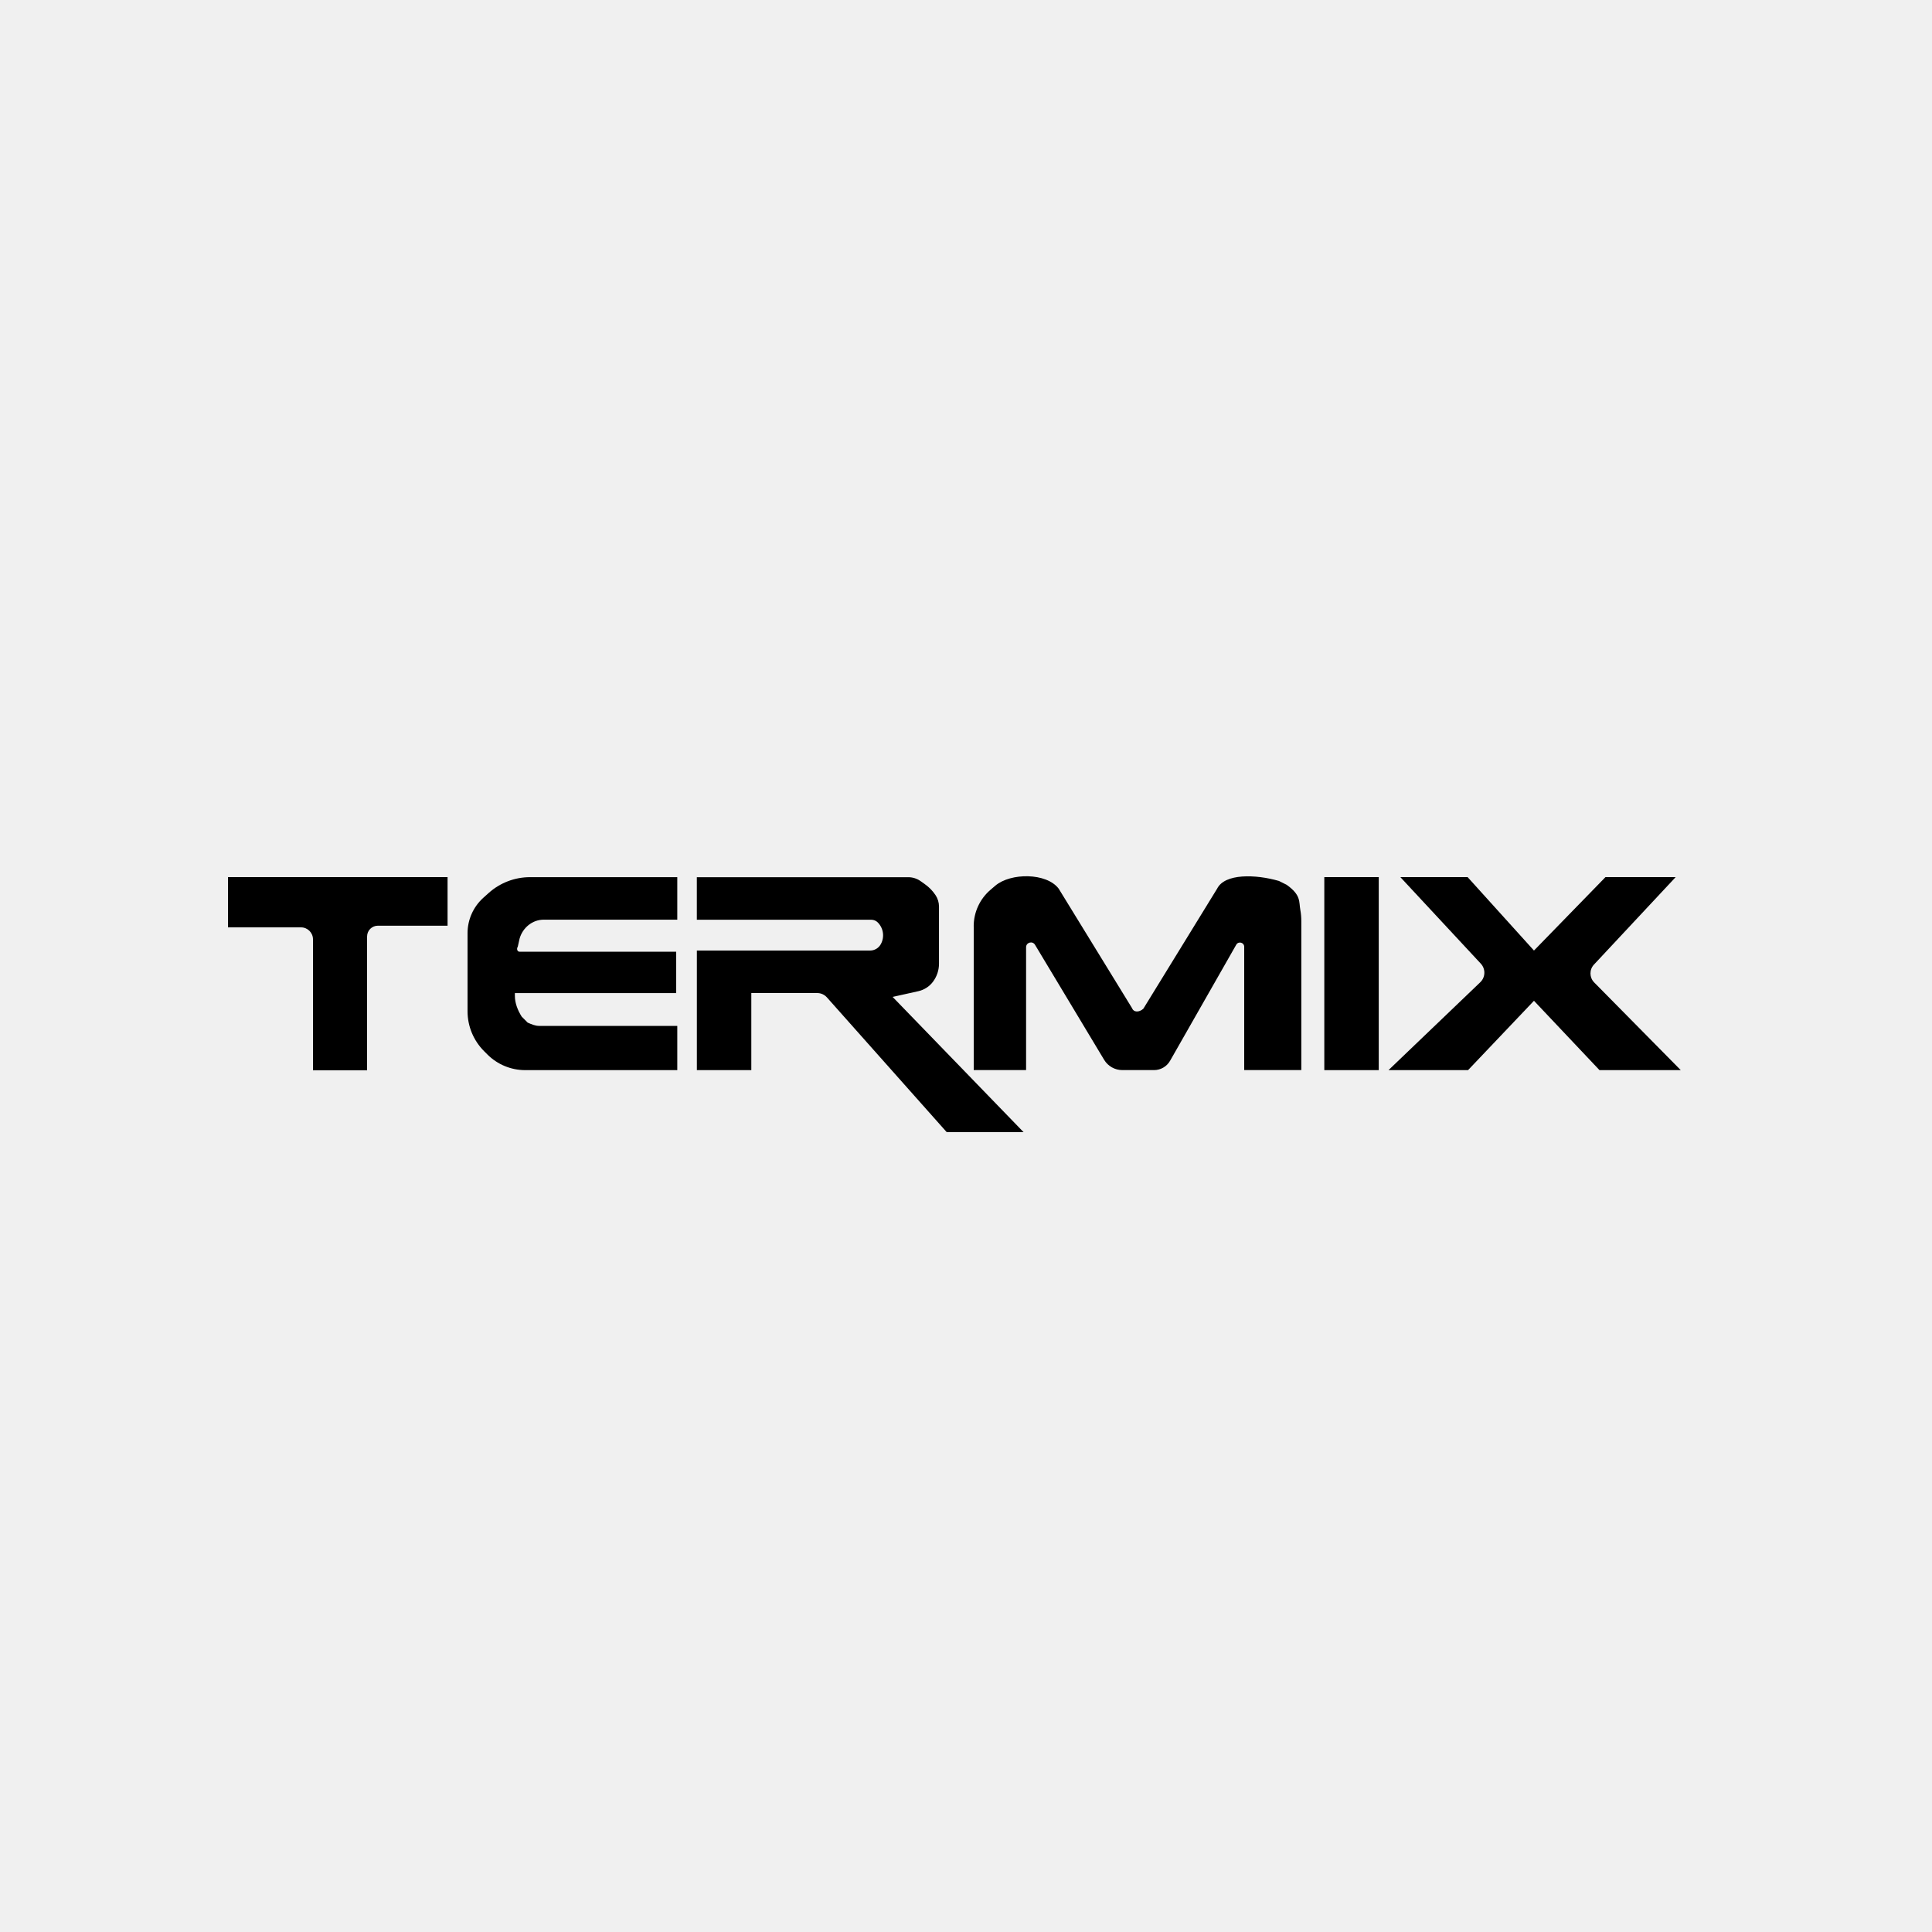
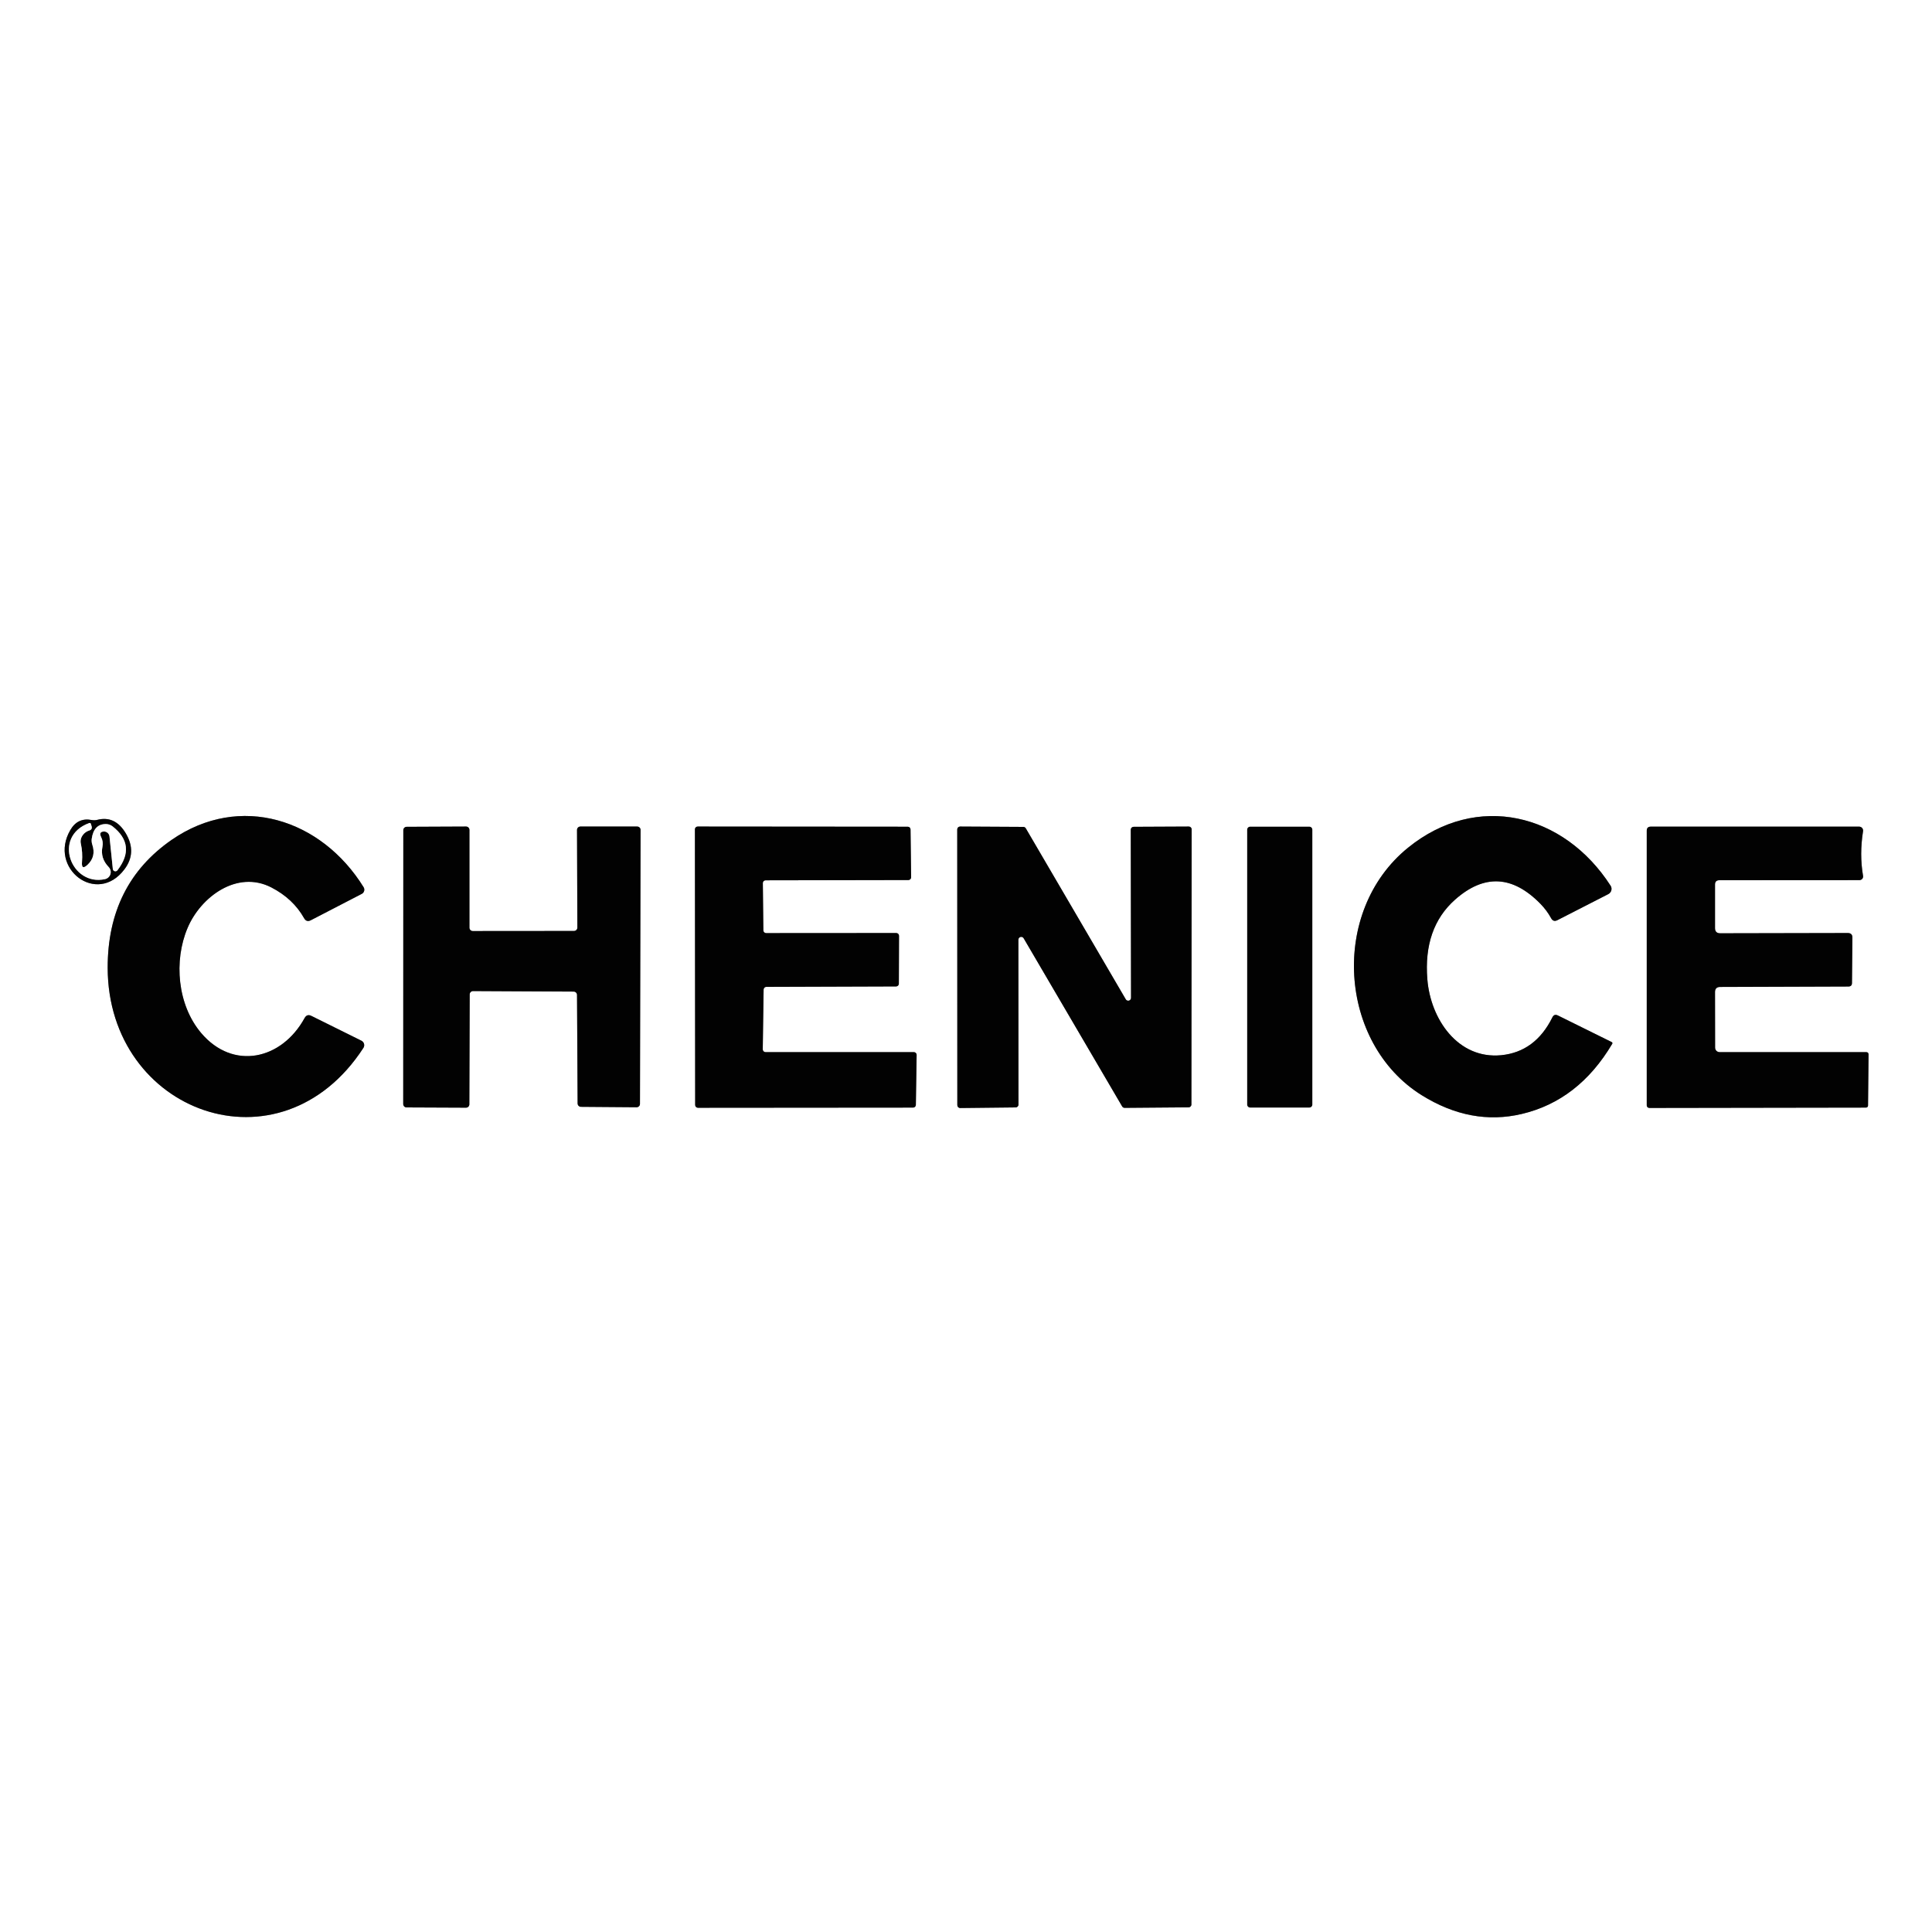
- <svg xmlns="http://www.w3.org/2000/svg" viewBox="0 0 500 500">
-   <g id="a">
-     <path d="M59,227h56.83v12.57h-18.04c-1.54,0-2.79,1.25-2.79,2.79v34.64h-14v-33.9c0-1.71-1.39-3.1-3.1-3.1h-18.9v-13Z" />
-     <path d="M121,241.5v20.22c0,3.87,1.54,7.57,4.27,10.31l.87,.87c2.59,2.59,6.11,4.05,9.78,4.05h39.36v-11.45h-35.77c-.96,0-1.89-.38-2.95-.85l-1.54-1.54c-1-1.59-1.77-3.45-1.77-5.39v-.71h41.75v-10.71h-40.56c-.6,0-.79-.8-.44-1.29l.47-2.1c.79-2.8,3.29-4.88,6.2-4.9h34.61v-11h-38.13c-3.94,0-7.74,1.46-10.68,4.09l-1.38,1.24c-2.6,2.34-4.09,5.67-4.09,9.17Z" />
-     <path d="M180.34,227v11.03h45.16c.62,0,1.22,.25,1.66,.69h0c1.51,1.51,1.82,3.85,.75,5.7h0c-.56,.98-1.61,1.58-2.73,1.58h-44.83v30.95h14.09v-19.95h17.06c.96,0,1.87,.41,2.51,1.13l31,34.87h19.89l-33.89-35,6.65-1.48c1.51-.34,2.86-1.2,3.79-2.44h0c1.01-1.35,1.56-2.99,1.56-4.67v-14.79c0-1.05-.31-2.08-.89-2.95h0c-.73-1.1-1.65-2.05-2.73-2.82l-1.12-.8c-.94-.67-2.06-1.03-3.21-1.03h-54.7Z" />
-     <path d="M252,239.73v37.21h13.55v-31.79c0-1.26,1.66-1.72,2.31-.64l17.89,29.77c.99,1.65,2.78,2.66,4.71,2.66h8.2c1.72,0,3.31-.92,4.16-2.42l17.13-30.05c.57-.96,2.05-.56,2.05,.56v31.91h14.78v-38.51c0-1-.08-1.99-.26-2.97-.39-2.13,.24-3.78-3.53-6.47-.21-.15,.18,.18,0,0l-2-1c-5.98-1.73-14-2-16,2l-19.09,31.06c-1.09,1-2.52,.95-2.9-.1l-19.01-30.96c-3.13-4.16-12.45-4.15-16.41-.77l-1.23,1.05c-2.77,2.36-4.36,5.82-4.36,9.45Z" />
-     <rect x="342.73" y="227" width="14.09" height="49.95" />
-     <path d="M362.43,227h17.39l17.17,19,18.5-19h18.17l-21.15,22.64c-1.22,1.31-1.19,3.34,.06,4.61l22.41,22.7h-21.03l-16.96-17.95-17.06,17.95h-20.59l23.75-22.74c1.36-1.3,1.42-3.45,.14-4.82l-20.81-22.38Z" />
+ <svg xmlns="http://www.w3.org/2000/svg" version="1.1" viewBox="0.00 0.00 225.00 225.00" width="225.00" height="225.00">
+   <g stroke-width="2.00" fill="none" stroke-linecap="butt">
+     <path stroke="#818181" vector-effect="non-scaling-stroke" d="   M 21.84 108.08   C 23.36 104.46 27.60 101.29 31.60 103.35   Q 34.14 104.66 35.42 106.94   Q 35.70 107.43 36.20 107.17   L 42.13 104.10   A 0.55 0.55 0.0 0 0 42.35 103.33   C 37.43 95.39 27.95 92.31 19.99 97.81   Q 12.53 102.98 12.54 112.71   C 12.57 129.61 32.64 136.94 42.32 122.04   A 0.58 0.58 0.0 0 0 42.09 121.20   L 36.26 118.31   Q 35.76 118.06 35.48 118.55   C 32.80 123.44 27.15 124.68 23.44 120.32   C 20.64 117.02 20.23 111.88 21.84 108.08" />
+     <path stroke="#818181" vector-effect="non-scaling-stroke" d="   M 174.82 122.89   C 169.78 123.37 166.60 118.68 166.23 114.06   Q 165.74 108.07 169.46 104.77   Q 174.53 100.28 179.40 105.26   Q 180.15 106.03 180.64 106.93   Q 180.90 107.41 181.38 107.16   L 187.30 104.13   A 0.69 0.68 -30.1 0 0 187.57 103.15   C 182.12 94.70 171.99 92.22 163.97 98.73   C 154.84 106.14 155.89 121.50 165.56 127.54   Q 171.32 131.13 177.23 129.73   Q 183.83 128.17 187.75 121.58   Q 187.84 121.43 187.68 121.35   L 181.43 118.26   Q 181.00 118.05 180.79 118.48   Q 178.80 122.50 174.82 122.89" />
+     <path stroke="#818181" vector-effect="non-scaling-stroke" d="   M 10.69 95.50   Q 9.05 95.18 8.19 96.67   C 5.59 101.11 11.28 105.53 14.50 101.23   Q 15.96 99.28 14.66 97.07   Q 13.41 94.95 11.33 95.48   Q 11.01 95.56 10.69 95.50" />
+     <path stroke="#818181" vector-effect="non-scaling-stroke" d="   M 66.81 115.48   A 0.39 0.39 0.0 0 1 67.20 115.87   L 67.27 128.51   A 0.39 0.39 0.0 0 0 67.66 128.90   L 74.14 128.95   A 0.39 0.39 0.0 0 0 74.53 128.56   L 74.60 96.65   A 0.39 0.39 0.0 0 0 74.21 96.26   L 67.59 96.26   A 0.39 0.39 0.0 0 0 67.20 96.65   L 67.24 108.03   A 0.39 0.39 0.0 0 1 66.85 108.42   L 55.06 108.43   A 0.39 0.39 0.0 0 1 54.67 108.04   L 54.67 96.65   A 0.39 0.39 0.0 0 0 54.28 96.26   L 47.36 96.29   A 0.39 0.39 0.0 0 0 46.97 96.68   L 46.96 128.58   A 0.39 0.39 0.0 0 0 47.35 128.97   L 54.27 129.00   A 0.39 0.39 0.0 0 0 54.66 128.61   L 54.70 115.81   A 0.39 0.39 0.0 0 1 55.09 115.42   L 66.81 115.48" />
+     <path stroke="#818181" vector-effect="non-scaling-stroke" d="   M 89.22 108.67   A 0.32 0.32 0.0 0 1 88.90 108.35   L 88.84 102.84   A 0.32 0.32 0.0 0 1 89.16 102.52   L 105.79 102.49   A 0.32 0.32 0.0 0 0 106.11 102.17   L 106.04 96.60   A 0.32 0.32 0.0 0 0 105.72 96.28   L 81.25 96.26   A 0.32 0.32 0.0 0 0 80.93 96.58   L 80.96 128.69   A 0.32 0.32 0.0 0 0 81.28 129.01   L 106.34 128.99   A 0.32 0.32 0.0 0 0 106.66 128.67   L 106.75 122.85   A 0.32 0.32 0.0 0 0 106.43 122.53   L 89.15 122.53   A 0.32 0.32 0.0 0 1 88.83 122.21   L 88.93 115.24   A 0.32 0.32 0.0 0 1 89.24 114.93   L 104.36 114.88   A 0.32 0.32 0.0 0 0 104.68 114.56   L 104.70 108.98   A 0.32 0.32 0.0 0 0 104.38 108.66   L 89.22 108.67" />
+     <path stroke="#818181" vector-effect="non-scaling-stroke" d="   M 118.28 128.97   A 0.33 0.33 0.0 0 0 118.61 128.64   L 118.60 109.45   A 0.33 0.33 0.0 0 1 119.22 109.28   L 130.69 128.86   A 0.33 0.33 0.0 0 0 130.98 129.02   L 138.42 128.96   A 0.33 0.33 0.0 0 0 138.75 128.63   L 138.78 96.59   A 0.33 0.33 0.0 0 0 138.45 96.26   L 132.02 96.29   A 0.33 0.33 0.0 0 0 131.69 96.62   L 131.72 116.20   A 0.33 0.33 0.0 0 1 131.10 116.37   L 119.46 96.46   A 0.33 0.33 0.0 0 0 119.17 96.30   L 111.81 96.26   A 0.33 0.33 0.0 0 0 111.48 96.59   L 111.49 128.71   A 0.33 0.33 0.0 0 0 111.82 129.04   L 118.28 128.97" />
+     <path stroke="#818181" vector-effect="non-scaling-stroke" d="   M 152.83 96.62   A 0.34 0.34 0.0 0 0 152.49 96.28   L 145.59 96.28   A 0.34 0.34 0.0 0 0 145.25 96.62   L 145.25 128.64   A 0.34 0.34 0.0 0 0 145.59 128.98   L 152.49 128.98   A 0.34 0.34 0.0 0 0 152.83 128.64   L 152.83 96.62" />
+     <path stroke="#818181" vector-effect="non-scaling-stroke" d="   M 200.24 102.51   L 216.55 102.50   A 0.43 0.42 -5.1 0 0 216.97 102.00   Q 216.54 99.51 216.97 96.80   A 0.46 0.46 0.0 0 0 216.51 96.27   L 192.26 96.27   Q 191.78 96.27 191.78 96.74   L 191.78 128.74   A 0.30 0.29 -0.0 0 0 192.08 129.03   L 217.32 128.99   A 0.24 0.23 -1.3 0 0 217.55 128.76   L 217.61 122.81   Q 217.61 122.53 217.33 122.53   L 200.26 122.53   A 0.52 0.52 0.0 0 1 199.74 122.01   L 199.73 115.54   Q 199.73 114.94 200.33 114.94   L 215.27 114.89   Q 215.68 114.88 215.68 114.48   L 215.73 109.19   Q 215.73 108.66 215.19 108.66   L 200.34 108.69   Q 199.73 108.69 199.73 108.09   L 199.73 103.01   Q 199.73 102.51 200.24 102.51" />
+     <path stroke="#818181" vector-effect="non-scaling-stroke" d="   M 9.55 100.38   Q 9.64 99.26 9.42 98.28   Q 9.29 97.72 9.66 97.23   Q 9.94 96.86 10.39 96.72   Q 10.79 96.60 10.66 96.20   L 10.58 95.94   Q 10.53 95.81 10.40 95.85   C 6.04 97.41 8.30 103.27 12.24 102.38   A 0.84 0.84 0.0 0 0 12.66 100.98   Q 11.66 99.94 11.93 98.62   Q 12.05 98.03 11.78 97.49   Q 11.48 96.88 12.06 96.84   A 0.64 0.64 0.0 0 1 12.75 97.41   L 13.14 101.20   A 0.30 0.30 0.0 0 0 13.68 101.35   Q 15.92 98.44 13.10 96.23   A 1.29 1.27 63.9 0 0 12.36 95.97   Q 10.92 95.95 10.68 97.70   A 1.58 1.52 40.1 0 0 10.75 98.37   Q 11.21 99.75 10.21 100.70   Q 9.46 101.41 9.55 100.38" />
  </g>
-   <g id="b" />
+   <path fill="#ffffff" d="   M 0.00 0.00   L 225.00 0.00   L 225.00 225.00   L 0.00 225.00   L 0.00 0.00   Z   M 21.84 108.08   C 23.36 104.46 27.60 101.29 31.60 103.35   Q 34.14 104.66 35.42 106.94   Q 35.70 107.43 36.20 107.17   L 42.13 104.10   A 0.55 0.55 0.0 0 0 42.35 103.33   C 37.43 95.39 27.95 92.31 19.99 97.81   Q 12.53 102.98 12.54 112.71   C 12.57 129.61 32.64 136.94 42.32 122.04   A 0.58 0.58 0.0 0 0 42.09 121.20   L 36.26 118.31   Q 35.76 118.06 35.48 118.55   C 32.80 123.44 27.15 124.68 23.44 120.32   C 20.64 117.02 20.23 111.88 21.84 108.08   Z   M 174.82 122.89   C 169.78 123.37 166.60 118.68 166.23 114.06   Q 165.74 108.07 169.46 104.77   Q 174.53 100.28 179.40 105.26   Q 180.15 106.03 180.64 106.93   Q 180.90 107.41 181.38 107.16   L 187.30 104.13   A 0.69 0.68 -30.1 0 0 187.57 103.15   C 182.12 94.70 171.99 92.22 163.97 98.73   C 154.84 106.14 155.89 121.50 165.56 127.54   Q 171.32 131.13 177.23 129.73   Q 183.83 128.17 187.75 121.58   Q 187.84 121.43 187.68 121.35   L 181.43 118.26   Q 181.00 118.05 180.79 118.48   Q 178.80 122.50 174.82 122.89   Z   M 10.69 95.50   Q 9.05 95.18 8.19 96.67   C 5.59 101.11 11.28 105.53 14.50 101.23   Q 15.96 99.28 14.66 97.07   Q 13.41 94.95 11.33 95.48   Q 11.01 95.56 10.69 95.50   Z   M 66.81 115.48   A 0.39 0.39 0.0 0 1 67.20 115.87   L 67.27 128.51   A 0.39 0.39 0.0 0 0 67.66 128.90   L 74.14 128.95   A 0.39 0.39 0.0 0 0 74.53 128.56   L 74.60 96.65   A 0.39 0.39 0.0 0 0 74.21 96.26   L 67.59 96.26   A 0.39 0.39 0.0 0 0 67.20 96.65   L 67.24 108.03   A 0.39 0.39 0.0 0 1 66.85 108.42   L 55.06 108.43   A 0.39 0.39 0.0 0 1 54.67 108.04   L 54.67 96.65   A 0.39 0.39 0.0 0 0 54.28 96.26   L 47.36 96.29   A 0.39 0.39 0.0 0 0 46.97 96.68   L 46.96 128.58   A 0.39 0.39 0.0 0 0 47.35 128.97   L 54.27 129.00   A 0.39 0.39 0.0 0 0 54.66 128.61   L 54.70 115.81   A 0.39 0.39 0.0 0 1 55.09 115.42   L 66.81 115.48   Z   M 89.22 108.67   A 0.32 0.32 0.0 0 1 88.90 108.35   L 88.84 102.84   A 0.32 0.32 0.0 0 1 89.16 102.52   L 105.79 102.49   A 0.32 0.32 0.0 0 0 106.11 102.17   L 106.04 96.60   A 0.32 0.32 0.0 0 0 105.72 96.28   L 81.25 96.26   A 0.32 0.32 0.0 0 0 80.93 96.58   L 80.96 128.69   A 0.32 0.32 0.0 0 0 81.28 129.01   L 106.34 128.99   A 0.32 0.32 0.0 0 0 106.66 128.67   L 106.75 122.85   A 0.32 0.32 0.0 0 0 106.43 122.53   L 89.15 122.53   A 0.32 0.32 0.0 0 1 88.83 122.21   L 88.93 115.24   A 0.32 0.32 0.0 0 1 89.24 114.93   L 104.36 114.88   A 0.32 0.32 0.0 0 0 104.68 114.56   L 104.70 108.98   A 0.32 0.32 0.0 0 0 104.38 108.66   L 89.22 108.67   Z   M 118.28 128.97   A 0.33 0.33 0.0 0 0 118.61 128.64   L 118.60 109.45   A 0.33 0.33 0.0 0 1 119.22 109.28   L 130.69 128.86   A 0.33 0.33 0.0 0 0 130.98 129.02   L 138.42 128.96   A 0.33 0.33 0.0 0 0 138.75 128.63   L 138.78 96.59   A 0.33 0.33 0.0 0 0 138.45 96.26   L 132.02 96.29   A 0.33 0.33 0.0 0 0 131.69 96.62   L 131.72 116.20   A 0.33 0.33 0.0 0 1 131.10 116.37   L 119.46 96.46   A 0.33 0.33 0.0 0 0 119.17 96.30   L 111.81 96.26   A 0.33 0.33 0.0 0 0 111.48 96.59   L 111.49 128.71   A 0.33 0.33 0.0 0 0 111.82 129.04   L 118.28 128.97   Z   M 152.83 96.62   A 0.34 0.34 0.0 0 0 152.49 96.28   L 145.59 96.28   A 0.34 0.34 0.0 0 0 145.25 96.62   L 145.25 128.64   A 0.34 0.34 0.0 0 0 145.59 128.98   L 152.49 128.98   A 0.34 0.34 0.0 0 0 152.83 128.64   L 152.83 96.62   Z   M 200.24 102.51   L 216.55 102.50   A 0.43 0.42 -5.1 0 0 216.97 102.00   Q 216.54 99.51 216.97 96.80   A 0.46 0.46 0.0 0 0 216.51 96.27   L 192.26 96.27   Q 191.78 96.27 191.78 96.74   L 191.78 128.74   A 0.30 0.29 -0.0 0 0 192.08 129.03   L 217.32 128.99   A 0.24 0.23 -1.3 0 0 217.55 128.76   L 217.61 122.81   Q 217.61 122.53 217.33 122.53   L 200.26 122.53   A 0.52 0.52 0.0 0 1 199.74 122.01   L 199.73 115.54   Q 199.73 114.94 200.33 114.94   L 215.27 114.89   Q 215.68 114.88 215.68 114.48   L 215.73 109.19   Q 215.73 108.66 215.19 108.66   L 200.34 108.69   Q 199.73 108.69 199.73 108.09   L 199.73 103.01   Q 199.73 102.51 200.24 102.51   Z" />
+   <path fill="#020202" d="   M 21.84 108.08   C 20.23 111.88 20.64 117.02 23.44 120.32   C 27.15 124.68 32.80 123.44 35.48 118.55   Q 35.76 118.06 36.26 118.31   L 42.09 121.20   A 0.58 0.58 0.0 0 1 42.32 122.04   C 32.64 136.94 12.57 129.61 12.54 112.71   Q 12.53 102.98 19.99 97.81   C 27.95 92.31 37.43 95.39 42.35 103.33   A 0.55 0.55 0.0 0 1 42.13 104.10   L 36.20 107.17   Q 35.70 107.43 35.42 106.94   Q 34.14 104.66 31.60 103.35   C 27.60 101.29 23.36 104.46 21.84 108.08   Z" />
+   <path fill="#020202" d="   M 174.82 122.89   Q 178.80 122.50 180.79 118.48   Q 181.00 118.05 181.43 118.26   L 187.68 121.35   Q 187.84 121.43 187.75 121.58   Q 183.83 128.17 177.23 129.73   Q 171.32 131.13 165.56 127.54   C 155.89 121.50 154.84 106.14 163.97 98.73   C 171.99 92.22 182.12 94.70 187.57 103.15   A 0.69 0.68 -30.1 0 1 187.30 104.13   L 181.38 107.16   Q 180.90 107.41 180.64 106.93   Q 180.15 106.03 179.40 105.26   Q 174.53 100.28 169.46 104.77   Q 165.74 108.07 166.23 114.06   C 166.60 118.68 169.78 123.37 174.82 122.89   Z" />
+   <path fill="#020202" d="   M 11.33 95.48   Q 13.41 94.95 14.66 97.07   Q 15.96 99.28 14.50 101.23   C 11.28 105.53 5.59 101.11 8.19 96.67   Q 9.05 95.18 10.69 95.50   Q 11.01 95.56 11.33 95.48   Z   M 9.55 100.38   Q 9.64 99.26 9.42 98.28   Q 9.29 97.72 9.66 97.23   Q 9.94 96.86 10.39 96.72   Q 10.79 96.60 10.66 96.20   L 10.58 95.94   Q 10.53 95.81 10.40 95.85   C 6.04 97.41 8.30 103.27 12.24 102.38   A 0.84 0.84 0.0 0 0 12.66 100.98   Q 11.66 99.94 11.93 98.62   Q 12.05 98.03 11.78 97.49   Q 11.48 96.88 12.06 96.84   A 0.64 0.64 0.0 0 1 12.75 97.41   L 13.14 101.20   A 0.30 0.30 0.0 0 0 13.68 101.35   Q 15.92 98.44 13.10 96.23   A 1.29 1.27 63.9 0 0 12.36 95.97   Q 10.92 95.95 10.68 97.70   A 1.58 1.52 40.1 0 0 10.75 98.37   Q 11.21 99.75 10.21 100.70   Q 9.46 101.41 9.55 100.38   Z" />
+   <path fill="#ffffff" d="   M 10.21 100.70   Q 11.21 99.75 10.75 98.37   A 1.58 1.52 40.1 0 1 10.68 97.70   Q 10.92 95.95 12.36 95.97   A 1.29 1.27 63.9 0 1 13.10 96.23   Q 15.92 98.44 13.68 101.35   A 0.30 0.30 0.0 0 1 13.14 101.20   L 12.75 97.41   A 0.64 0.64 0.0 0 0 12.06 96.84   Q 11.48 96.88 11.78 97.49   Q 12.05 98.03 11.93 98.62   Q 11.66 99.94 12.66 100.98   A 0.84 0.84 0.0 0 1 12.24 102.38   C 8.30 103.27 6.04 97.41 10.40 95.85   Q 10.53 95.81 10.58 95.94   L 10.66 96.20   Q 10.79 96.60 10.39 96.72   Q 9.94 96.86 9.66 97.23   Q 9.29 97.72 9.42 98.28   Q 9.64 99.26 9.55 100.38   Q 9.46 101.41 10.21 100.70   Z" />
+   <path fill="#020202" d="   M 66.81 115.48   L 55.09 115.42   A 0.39 0.39 0.0 0 0 54.70 115.81   L 54.66 128.61   A 0.39 0.39 0.0 0 1 54.27 129.00   L 47.35 128.97   A 0.39 0.39 0.0 0 1 46.96 128.58   L 46.97 96.68   A 0.39 0.39 0.0 0 1 47.36 96.29   L 54.28 96.26   A 0.39 0.39 0.0 0 1 54.67 96.65   L 54.67 108.04   A 0.39 0.39 0.0 0 0 55.06 108.43   L 66.85 108.42   A 0.39 0.39 0.0 0 0 67.24 108.03   L 67.20 96.65   A 0.39 0.39 0.0 0 1 67.59 96.26   L 74.21 96.26   A 0.39 0.39 0.0 0 1 74.60 96.65   L 74.53 128.56   A 0.39 0.39 0.0 0 1 74.14 128.95   L 67.66 128.90   A 0.39 0.39 0.0 0 1 67.27 128.51   L 67.20 115.87   A 0.39 0.39 0.0 0 0 66.81 115.48   Z" />
+   <path fill="#020202" d="   M 89.22 108.67   L 104.38 108.66   A 0.32 0.32 0.0 0 1 104.70 108.98   L 104.68 114.56   A 0.32 0.32 0.0 0 1 104.36 114.88   L 89.24 114.93   A 0.32 0.32 0.0 0 0 88.93 115.24   L 88.83 122.21   A 0.32 0.32 0.0 0 0 89.15 122.53   L 106.43 122.53   A 0.32 0.32 0.0 0 1 106.75 122.85   L 106.66 128.67   A 0.32 0.32 0.0 0 1 106.34 128.99   L 81.28 129.01   A 0.32 0.32 0.0 0 1 80.96 128.69   L 80.93 96.58   A 0.32 0.32 0.0 0 1 81.25 96.26   L 105.72 96.28   A 0.32 0.32 0.0 0 1 106.04 96.60   L 106.11 102.17   A 0.32 0.32 0.0 0 1 105.79 102.49   L 89.16 102.52   A 0.32 0.32 0.0 0 0 88.84 102.84   L 88.90 108.35   A 0.32 0.32 0.0 0 0 89.22 108.67   Z" />
+   <path fill="#020202" d="   M 118.28 128.97   L 111.82 129.04   A 0.33 0.33 0.0 0 1 111.49 128.71   L 111.48 96.59   A 0.33 0.33 0.0 0 1 111.81 96.26   L 119.17 96.30   A 0.33 0.33 0.0 0 1 119.46 96.46   L 131.10 116.37   A 0.33 0.33 0.0 0 0 131.72 116.20   L 131.69 96.62   A 0.33 0.33 0.0 0 1 132.02 96.29   L 138.45 96.26   A 0.33 0.33 0.0 0 1 138.78 96.59   L 138.75 128.63   A 0.33 0.33 0.0 0 1 138.42 128.96   L 130.98 129.02   A 0.33 0.33 0.0 0 1 130.69 128.86   L 119.22 109.28   A 0.33 0.33 0.0 0 0 118.60 109.45   L 118.61 128.64   A 0.33 0.33 0.0 0 1 118.28 128.97   Z" />
+   <rect fill="#020202" x="145.25" y="96.28" width="7.58" height="32.70" rx="0.34" />
+   <path fill="#020202" d="   M 200.24 102.51   Q 199.73 102.51 199.73 103.01   L 199.73 108.09   Q 199.73 108.69 200.34 108.69   L 215.19 108.66   Q 215.73 108.66 215.73 109.19   L 215.68 114.48   Q 215.68 114.88 215.27 114.89   L 200.33 114.94   Q 199.73 114.94 199.73 115.54   L 199.74 122.01   A 0.52 0.52 0.0 0 0 200.26 122.53   L 217.33 122.53   Q 217.61 122.53 217.61 122.81   L 217.55 128.76   A 0.24 0.23 -1.3 0 1 217.32 128.99   L 192.08 129.03   A 0.30 0.29 -0.0 0 1 191.78 128.74   L 191.78 96.74   Q 191.78 96.27 192.26 96.27   L 216.51 96.27   A 0.46 0.46 0.0 0 1 216.97 96.80   Q 216.54 99.51 216.97 102.00   A 0.43 0.42 -5.1 0 1 216.55 102.50   L 200.24 102.51   Z" />
</svg>
